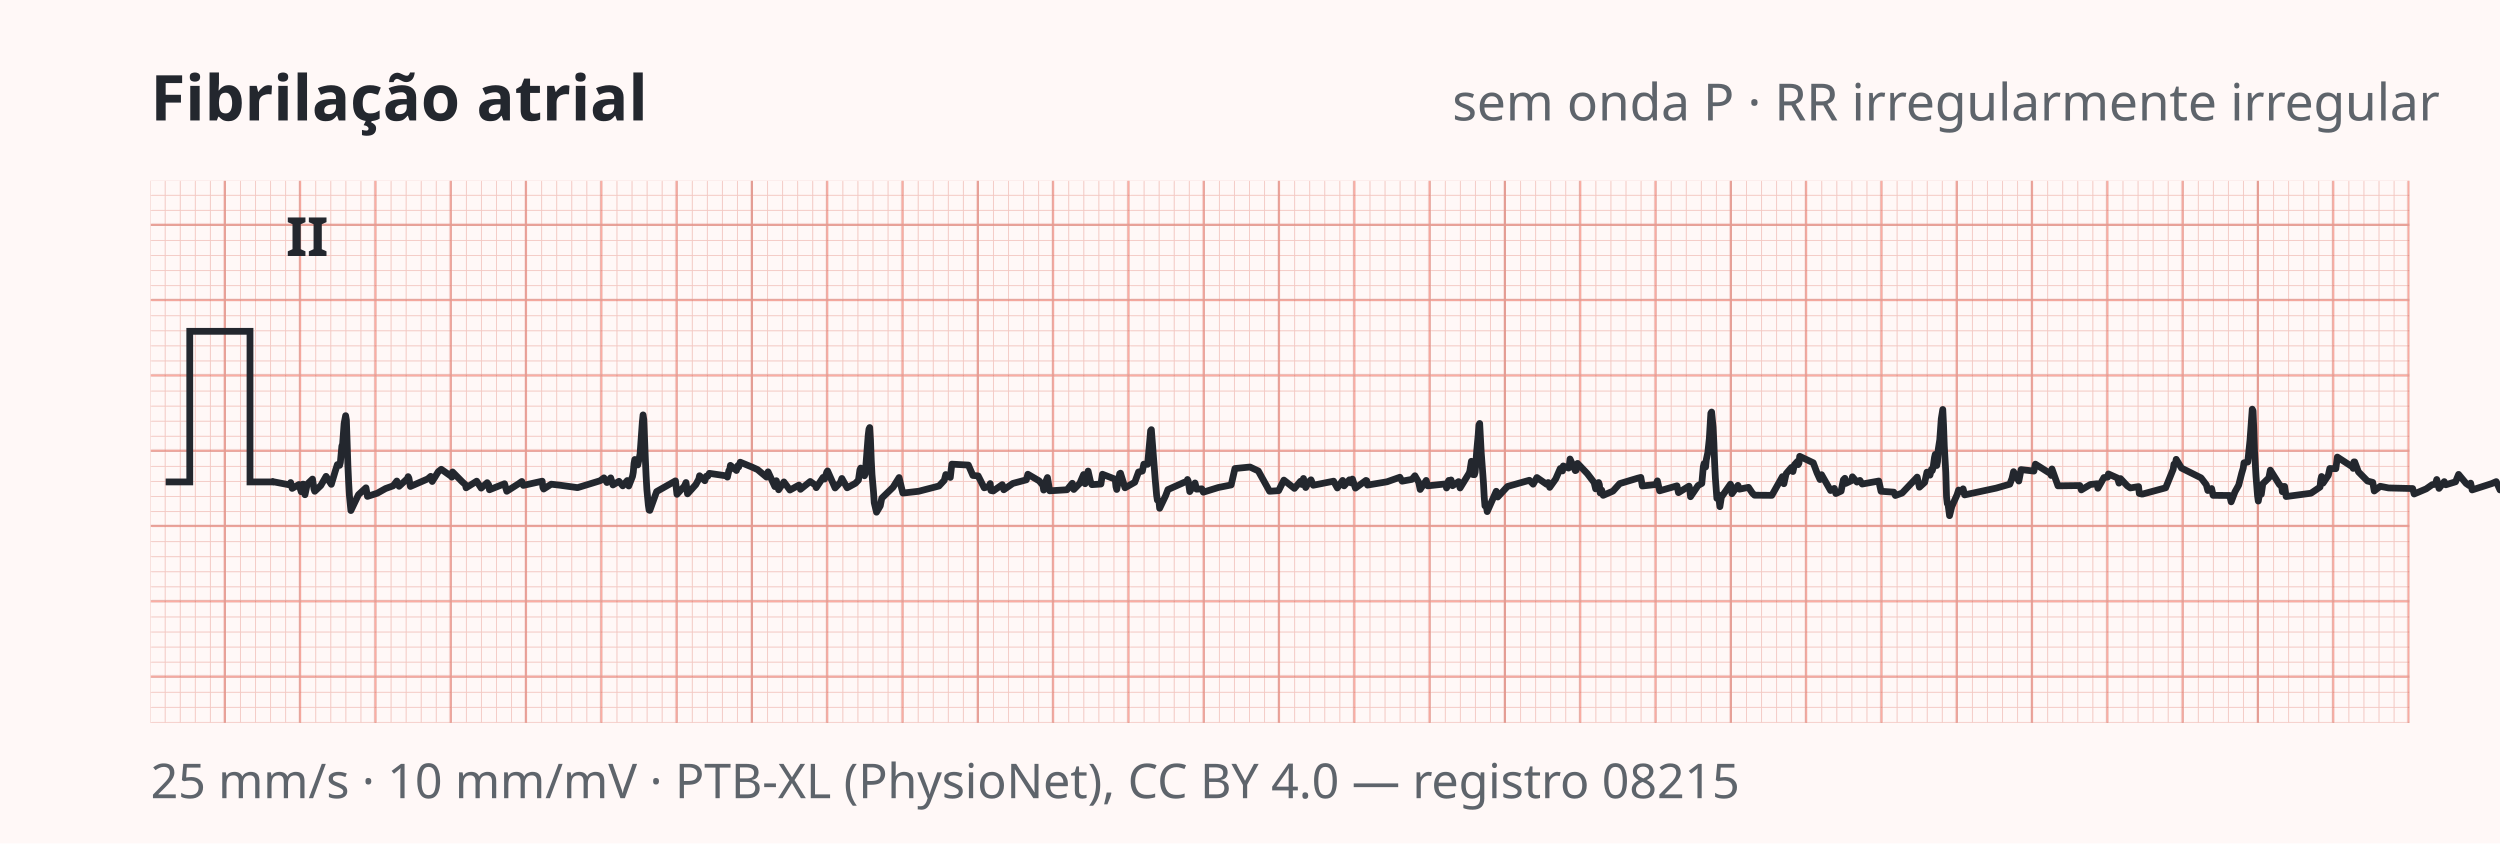
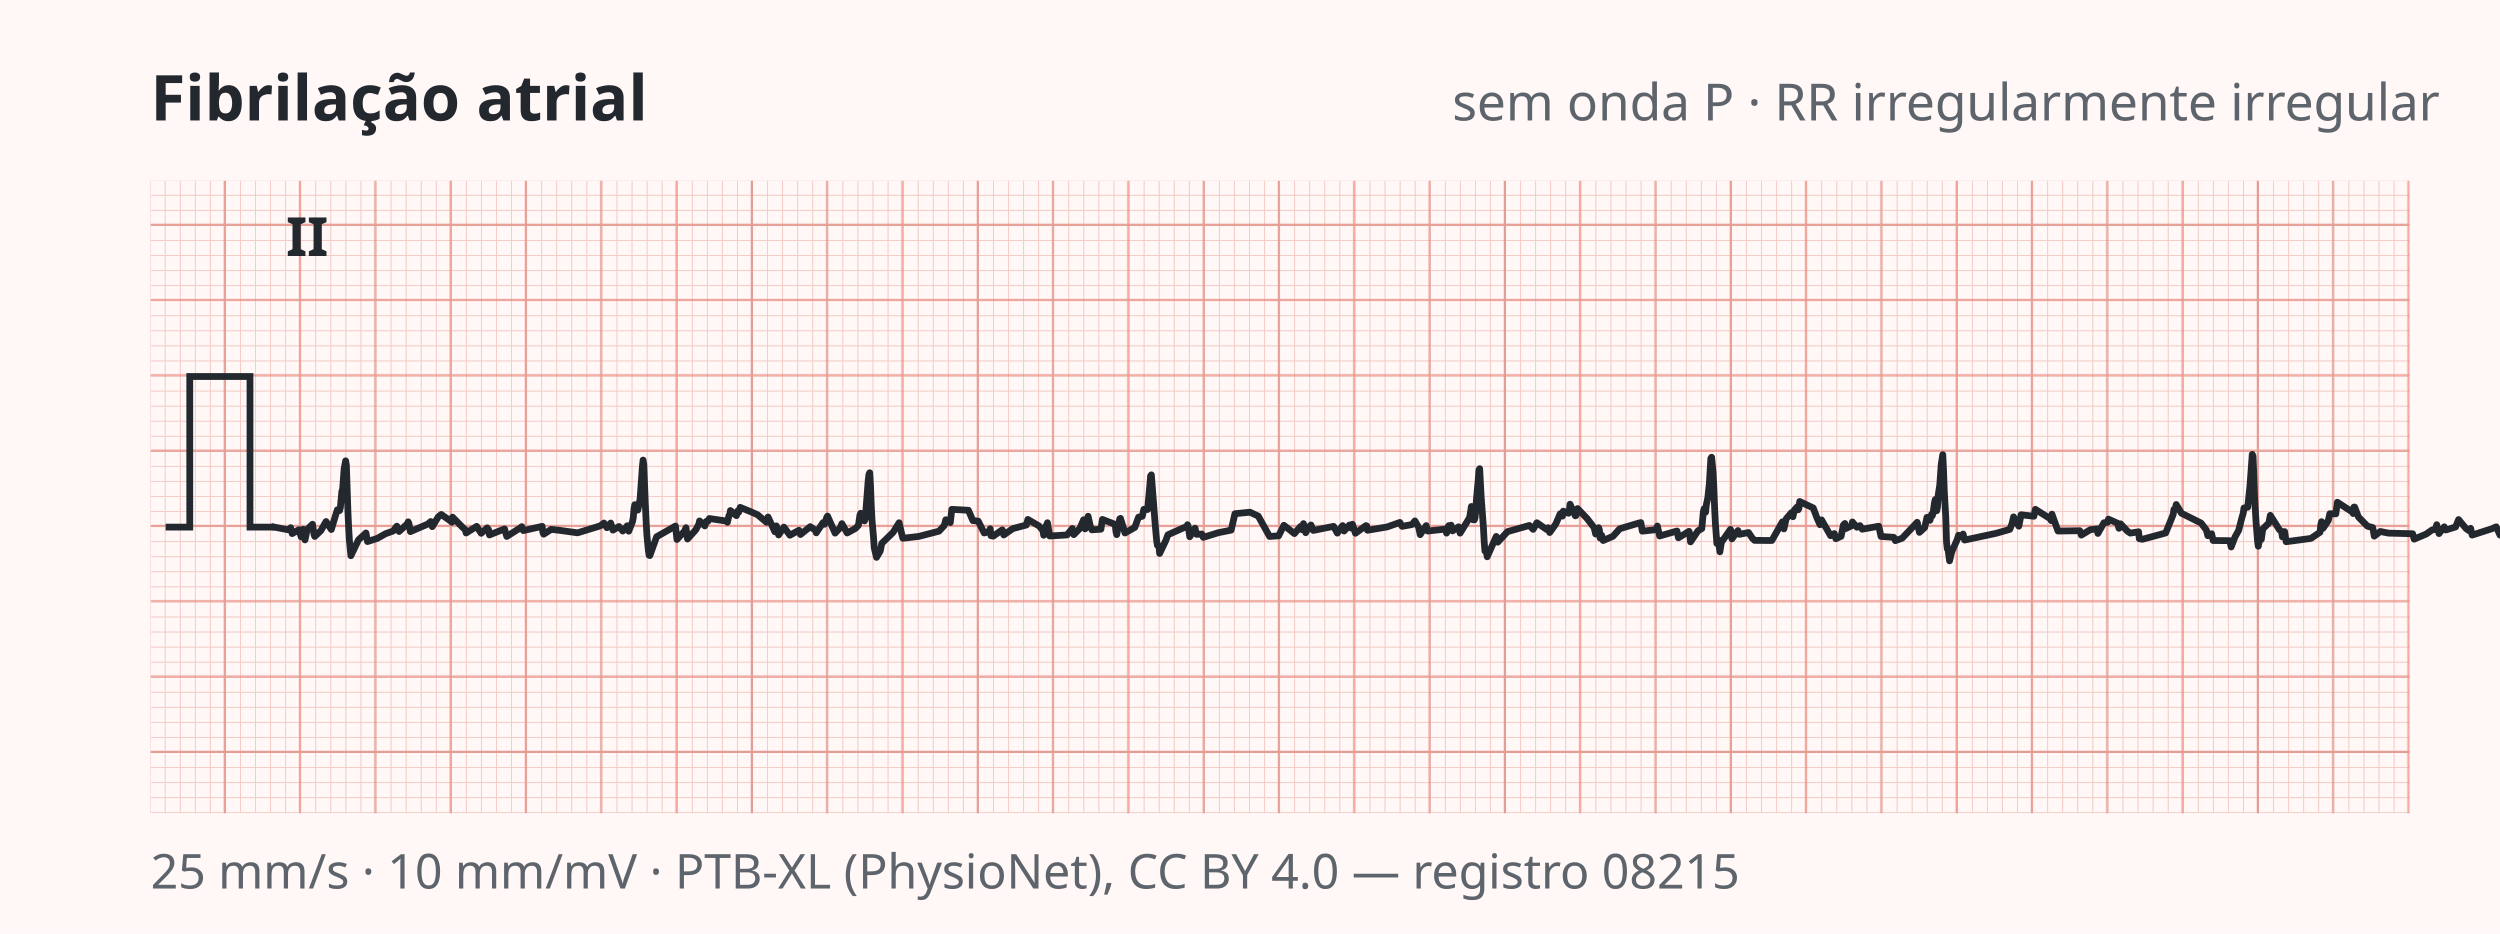
- <svg xmlns="http://www.w3.org/2000/svg" viewBox="0 0 166 56" role="img" aria-label="Fibrilação atrial">
+ <svg xmlns="http://www.w3.org/2000/svg" viewBox="0 0 166 62" role="img" aria-label="Fibrilação atrial">
  <defs>
    <pattern id="p1" width="1" height="1" patternUnits="userSpaceOnUse">
      <path d="M1 0V1M0 1H1" fill="none" stroke="#F3C9C3" stroke-width=".12" />
    </pattern>
    <pattern id="p5" width="5" height="5" patternUnits="userSpaceOnUse">
      <rect width="5" height="5" fill="url(#p1)" />
      <path d="M5 0V5M0 5H5" fill="none" stroke="#E39C93" stroke-width=".3" />
    </pattern>
  </defs>
-   <rect width="166" height="56" fill="#FFF8F7" />
-   <rect x="10.0" y="12.0" width="150.0" height="36" fill="url(#p5)" />
+   <rect width="166" height="62" fill="#FFF8F7" />
+   <rect x="10.0" y="12.0" width="150.0" height="42" fill="url(#p5)" />
  <text x="10.0" y="8" font-family="Figtree,system-ui,sans-serif" font-size="4.2" font-weight="600" fill="#23272E">Fibrilação atrial</text>
  <text x="162" y="8" text-anchor="end" font-family="Figtree,system-ui,sans-serif" font-size="3.4" fill="#5E646B">sem onda P · RR irregularmente irregular</text>
-   <polyline fill="none" stroke="#23272E" stroke-width=".45" stroke-linejoin="round" points="18.00,31.96 19.25,32.20 19.30,32.04 19.40,32.43 19.85,32.17 20.00,32.65 20.10,32.15 20.15,32.15 20.25,32.85 20.40,32.15 20.75,31.81 20.85,32.49 20.90,32.62 21.30,32.24 21.65,31.63 22.00,32.16 22.25,31.32 22.40,30.85 22.55,30.90 22.60,30.70 22.70,29.62 22.75,29.48 22.85,28.12 22.95,27.60 23.00,27.89 23.10,30.91 23.15,32.04 23.20,32.89 23.30,33.90 23.80,32.85 24.30,32.39 24.40,32.96 25.05,32.75 25.60,32.44 26.10,32.26 26.35,31.94 26.50,32.29 27.05,31.78 27.10,31.65 27.15,31.75 27.25,32.30 28.40,31.80 28.60,31.63 28.70,31.97 29.10,31.32 29.30,31.16 29.95,31.62 30.00,31.68 30.05,31.34 30.70,32.00 30.90,32.18 30.95,32.39 31.65,31.95 31.95,32.41 32.35,32.05 32.45,32.19 32.50,32.52 33.50,32.12 33.65,32.62 34.45,32.11 34.65,31.97 34.75,32.23 36.00,31.95 36.05,32.37 36.10,32.47 36.60,32.15 37.20,32.22 38.35,32.38 39.85,31.92 40.10,31.73 40.30,32.04 40.55,31.73 40.70,32.20 41.10,31.96 41.35,32.26 41.65,31.91 41.70,31.98 41.75,32.27 42.00,31.63 42.05,31.36 42.10,30.77 42.15,30.51 42.35,30.87 42.50,30.15 42.65,28.04 42.70,27.55 42.75,27.87 42.85,30.47 42.90,31.59 42.95,32.48 43.05,33.54 43.10,33.87 43.15,33.89 43.60,32.64 44.85,31.93 44.95,32.82 45.45,32.27 45.55,32.04 45.65,32.79 46.20,32.18 46.40,31.81 46.45,31.59 46.80,31.92 46.90,31.62 47.00,31.62 47.10,31.43 48.25,31.60 48.30,31.68 48.40,31.24 48.45,31.20 48.50,30.90 48.90,31.24 49.00,30.91 49.05,31.01 49.15,30.69 49.90,31.00 50.30,31.18 50.90,31.68 50.95,31.62 51.00,31.33 51.45,32.31 51.55,31.92 51.70,32.52 52.05,32.00 52.45,32.54 53.05,32.21 53.15,32.49 53.80,31.97 54.15,32.22 54.20,32.38 54.65,31.70 54.75,31.81 54.90,31.34 54.95,31.27 55.45,32.40 55.80,32.03 55.90,31.77 56.25,32.39 56.80,32.09 57.00,31.88 57.10,31.19 57.15,31.08 57.40,31.59 57.45,31.47 57.65,28.89 57.70,28.49 57.75,28.39 57.80,29.21 57.85,30.54 57.90,31.51 58.00,32.65 58.05,33.38 58.20,34.01 58.45,33.59 58.55,33.08 59.30,32.35 59.70,31.71 59.85,32.35 59.95,32.74 61.00,32.62 62.35,32.27 62.70,31.89 62.80,31.51 63.10,31.70 63.20,30.82 64.30,30.88 64.60,31.57 64.95,31.60 65.35,32.39 65.65,32.31 65.75,32.11 65.80,32.57 65.95,32.60 66.55,32.18 66.65,32.52 67.25,32.10 68.15,31.86 68.25,31.49 69.00,31.93 69.25,32.23 69.30,32.54 69.35,32.45 69.45,31.95 69.55,31.71 69.70,32.59 70.85,32.52 71.20,32.09 71.30,32.50 71.70,32.09 71.95,31.51 72.05,32.12 72.25,31.28 72.40,31.95 72.50,32.18 73.10,32.14 73.20,31.49 74.05,31.82 74.10,32.31 74.15,32.50 74.35,31.45 74.40,31.42 74.70,32.39 75.35,32.02 75.60,31.34 75.85,31.28 75.95,30.82 76.20,30.83 76.35,29.21 76.40,28.60 76.45,28.53 76.70,31.77 76.80,32.89 76.85,33.21 76.95,33.25 77.00,33.75 77.40,32.91 77.55,32.51 78.60,32.04 78.80,31.97 78.85,31.84 78.90,31.95 79.00,32.64 79.35,32.07 79.45,32.48 79.80,32.46 79.90,32.68 80.90,32.37 81.75,32.20 82.00,31.11 83.00,31.01 83.55,31.27 84.30,32.62 84.90,32.58 85.25,31.88 85.95,32.43 86.35,31.96 86.45,32.17 86.55,31.77 86.70,32.37 86.90,32.00 87.05,31.86 87.20,32.22 88.55,31.95 88.80,32.40 89.15,31.90 89.20,31.97 89.25,32.26 89.60,31.86 89.70,32.06 89.80,31.81 90.00,32.41 90.70,31.90 90.75,31.92 90.80,32.21 92.10,31.99 92.95,31.69 93.10,31.95 93.75,31.83 93.95,31.59 94.20,32.02 94.30,32.50 94.70,31.90 94.80,32.26 96.00,32.13 96.05,32.40 96.10,32.30 96.15,31.98 96.20,31.90 96.25,32.08 96.35,31.87 96.45,32.25 96.85,31.98 96.95,32.40 97.55,31.42 97.60,31.27 97.70,30.63 97.80,31.51 97.90,31.52 97.95,31.35 98.05,29.99 98.15,28.91 98.20,28.22 98.25,28.12 98.35,30.01 98.50,32.04 98.55,32.97 98.60,33.59 98.70,33.67 98.75,33.97 99.35,32.62 99.45,33.00 100.10,32.30 101.55,31.89 101.80,32.15 102.05,31.71 102.70,32.16 102.80,32.04 102.90,32.36 103.30,31.80 103.60,31.11 103.75,31.27 103.80,30.94 104.15,31.08 104.20,30.92 104.25,30.48 104.60,31.25 104.65,31.23 104.75,30.77 105.40,31.45 105.85,32.04 105.95,32.46 106.15,32.04 106.20,32.19 106.25,32.73 106.35,32.54 106.45,32.89 107.10,32.61 107.55,32.11 108.75,31.75 108.95,31.70 109.05,32.27 109.95,32.17 110.05,31.93 110.20,32.59 111.35,32.26 111.45,32.71 112.15,32.28 112.20,32.45 112.25,32.98 112.75,32.24 113.00,32.10 113.10,30.99 113.15,30.78 113.25,31.01 113.30,30.52 113.40,30.05 113.50,29.12 113.60,27.44 113.65,27.36 113.75,28.37 113.80,29.38 113.85,30.73 113.90,31.73 114.00,33.09 114.10,32.85 114.20,33.64 114.30,33.01 114.90,32.15 114.95,32.28 115.00,32.78 115.40,32.23 115.50,32.48 116.10,32.36 116.25,32.58 116.35,32.73 116.50,32.88 117.65,32.89 118.35,31.65 118.45,32.12 118.60,31.45 118.95,31.04 119.05,31.31 119.15,30.86 119.35,30.64 119.40,30.85 119.45,30.76 119.50,30.30 120.40,30.73 120.65,31.40 120.85,31.84 120.95,31.52 121.55,32.57 121.80,32.43 121.90,32.77 122.25,32.61 122.40,31.86 122.50,31.76 122.55,32.10 122.95,31.91 123.00,31.66 123.30,32.01 123.50,31.90 123.65,32.14 124.75,31.94 124.90,32.62 125.75,32.68 125.85,32.90 126.30,32.74 127.20,31.79 127.30,31.68 127.45,32.35 127.80,32.03 127.95,31.35 128.15,31.55 128.25,31.16 128.30,31.25 128.35,31.10 128.45,30.38 128.50,30.17 128.60,30.91 128.65,30.65 128.70,29.84 128.80,29.21 128.90,27.81 129.00,27.19 129.05,28.21 129.10,29.61 129.20,31.37 129.25,32.99 129.30,33.44 129.35,33.49 129.45,34.24 129.60,33.63 129.95,32.85 130.05,32.54 130.30,32.66 130.35,32.46 130.45,32.86 132.55,32.41 133.45,32.15 133.60,31.76 133.70,31.32 134.05,31.94 134.20,31.18 135.05,31.28 135.15,30.82 136.05,31.39 136.10,31.35 136.20,31.57 136.25,31.14 136.65,32.26 138.10,32.24 138.20,32.53 138.80,32.17 139.25,32.12 139.30,32.42 139.70,31.71 139.95,31.68 140.00,31.47 140.60,31.74 140.70,32.08 140.80,31.78 141.25,32.26 141.45,32.40 142.00,32.31 142.05,32.77 142.25,32.81 143.80,32.39 144.30,31.16 144.35,30.82 144.45,30.76 144.50,30.50 144.85,31.08 146.15,31.73 146.50,32.19 146.60,32.57 146.85,32.44 146.95,32.89 148.05,32.90 148.15,33.32 148.40,32.66 148.65,32.21 148.85,31.42 148.95,31.08 149.00,30.73 149.25,30.68 149.40,29.24 149.55,27.17 149.60,27.28 149.65,28.48 149.70,29.95 149.80,31.64 149.90,32.91 149.95,33.27 150.05,32.72 150.15,32.82 150.25,32.12 150.65,31.73 150.75,31.22 151.35,32.17 151.50,32.31 151.55,32.65 151.60,32.61 151.65,32.30 151.70,32.30 151.80,32.97 153.45,32.75 154.05,32.34 154.10,31.85 154.15,31.64 154.25,32.08 154.60,31.56 154.70,31.11 155.10,31.12 155.20,30.35 156.20,31.00 156.25,31.10 156.30,30.67 156.35,30.67 156.60,31.33 157.20,31.94 157.55,32.03 157.65,32.60 158.05,32.29 158.60,32.40 160.20,32.44 160.30,32.80 161.10,32.46 161.50,32.18 161.70,32.16 161.80,31.84 161.95,32.43 162.30,31.98 162.40,32.19 163.05,31.99 163.25,31.50 163.65,31.98 163.75,32.10 163.95,32.24 164.05,32.08 164.15,32.53 165.45,32.11 165.75,31.98 166.00,32.53 166.85,32.07 167.00,31.95 167.10,31.31 167.20,30.94 167.25,30.41 167.40,30.55 167.60,30.54 167.65,30.20 167.75,29.23 167.80,28.35 167.85,28.41 167.95,30.19" />
-   <path d="M11.0 32.0h1.6v-10.0h4v10.0h1.6" fill="none" stroke="#23272E" stroke-width=".45" />
+   <polyline fill="none" stroke="#23272E" stroke-width=".45" stroke-linejoin="round" points="18.00,34.96 19.25,35.20 19.30,35.04 19.40,35.43 19.85,35.17 20.00,35.65 20.10,35.15 20.15,35.15 20.25,35.85 20.40,35.15 20.75,34.81 20.85,35.49 20.90,35.62 21.30,35.24 21.65,34.63 22.00,35.16 22.25,34.32 22.40,33.85 22.55,33.90 22.60,33.70 22.70,32.62 22.75,32.48 22.85,31.12 22.95,30.60 23.00,30.89 23.10,33.91 23.15,35.04 23.20,35.89 23.30,36.90 23.80,35.85 24.30,35.39 24.40,35.96 25.05,35.75 25.60,35.44 26.10,35.26 26.35,34.94 26.50,35.29 27.05,34.78 27.10,34.65 27.15,34.75 27.25,35.30 28.40,34.80 28.60,34.63 28.70,34.97 29.10,34.32 29.30,34.16 29.95,34.62 30.00,34.68 30.05,34.34 30.70,35.00 30.90,35.18 30.95,35.39 31.65,34.95 31.95,35.41 32.35,35.05 32.45,35.19 32.50,35.52 33.50,35.12 33.65,35.62 34.45,35.11 34.65,34.97 34.75,35.23 36.00,34.95 36.05,35.37 36.10,35.47 36.60,35.15 37.20,35.22 38.35,35.38 39.85,34.92 40.10,34.73 40.30,35.04 40.55,34.73 40.70,35.20 41.10,34.96 41.35,35.26 41.65,34.91 41.70,34.98 41.75,35.27 42.00,34.63 42.05,34.36 42.10,33.77 42.15,33.51 42.35,33.87 42.50,33.15 42.65,31.04 42.70,30.55 42.75,30.87 42.85,33.47 42.90,34.59 42.95,35.48 43.05,36.54 43.10,36.87 43.15,36.89 43.60,35.64 44.85,34.93 44.95,35.82 45.45,35.27 45.55,35.04 45.65,35.79 46.20,35.18 46.40,34.81 46.45,34.59 46.80,34.92 46.90,34.62 47.00,34.62 47.10,34.43 48.25,34.60 48.30,34.68 48.40,34.24 48.45,34.20 48.50,33.90 48.90,34.24 49.00,33.91 49.05,34.01 49.15,33.69 49.90,34.00 50.30,34.18 50.90,34.68 50.95,34.62 51.00,34.33 51.45,35.31 51.55,34.92 51.70,35.52 52.05,35.00 52.45,35.54 53.05,35.21 53.15,35.49 53.80,34.97 54.15,35.22 54.20,35.38 54.65,34.70 54.75,34.81 54.90,34.34 54.95,34.27 55.45,35.40 55.80,35.03 55.90,34.77 56.25,35.39 56.80,35.09 57.00,34.88 57.10,34.19 57.15,34.08 57.40,34.59 57.45,34.47 57.65,31.89 57.70,31.49 57.75,31.39 57.80,32.21 57.85,33.54 57.90,34.51 58.00,35.65 58.05,36.38 58.20,37.01 58.45,36.59 58.55,36.08 59.30,35.35 59.70,34.71 59.85,35.35 59.95,35.74 61.00,35.62 62.35,35.27 62.70,34.89 62.80,34.51 63.10,34.70 63.20,33.82 64.30,33.88 64.60,34.57 64.95,34.60 65.35,35.39 65.65,35.31 65.75,35.11 65.80,35.57 65.95,35.60 66.55,35.18 66.65,35.52 67.25,35.10 68.15,34.86 68.25,34.49 69.00,34.93 69.25,35.23 69.30,35.54 69.35,35.45 69.45,34.95 69.55,34.71 69.70,35.59 70.85,35.52 71.20,35.09 71.30,35.50 71.70,35.09 71.95,34.51 72.05,35.12 72.25,34.28 72.40,34.95 72.50,35.18 73.10,35.14 73.20,34.49 74.05,34.82 74.10,35.31 74.15,35.50 74.35,34.45 74.40,34.42 74.70,35.39 75.35,35.02 75.60,34.34 75.85,34.28 75.95,33.82 76.20,33.83 76.35,32.21 76.40,31.60 76.45,31.53 76.70,34.77 76.80,35.89 76.85,36.21 76.95,36.25 77.00,36.75 77.40,35.91 77.55,35.51 78.60,35.04 78.80,34.97 78.85,34.84 78.90,34.95 79.00,35.64 79.35,35.07 79.45,35.48 79.80,35.46 79.90,35.68 80.90,35.37 81.75,35.20 82.00,34.11 83.00,34.01 83.55,34.27 84.30,35.62 84.90,35.58 85.25,34.88 85.95,35.43 86.35,34.96 86.45,35.17 86.55,34.77 86.70,35.37 86.90,35.00 87.05,34.86 87.20,35.22 88.55,34.95 88.80,35.40 89.15,34.90 89.20,34.97 89.25,35.26 89.60,34.86 89.70,35.06 89.80,34.81 90.00,35.41 90.70,34.90 90.75,34.92 90.80,35.21 92.10,34.99 92.95,34.69 93.10,34.95 93.75,34.83 93.95,34.59 94.20,35.02 94.30,35.50 94.70,34.90 94.80,35.26 96.00,35.13 96.05,35.40 96.10,35.30 96.15,34.98 96.20,34.90 96.25,35.08 96.35,34.87 96.45,35.25 96.85,34.98 96.95,35.40 97.55,34.42 97.60,34.27 97.70,33.63 97.80,34.51 97.90,34.52 97.95,34.35 98.05,32.99 98.15,31.91 98.20,31.22 98.25,31.12 98.35,33.01 98.50,35.04 98.55,35.97 98.60,36.59 98.70,36.67 98.75,36.97 99.35,35.62 99.45,36.00 100.10,35.30 101.55,34.89 101.80,35.15 102.05,34.71 102.70,35.16 102.80,35.04 102.90,35.36 103.30,34.80 103.60,34.11 103.75,34.27 103.80,33.94 104.15,34.08 104.20,33.92 104.25,33.48 104.60,34.25 104.65,34.23 104.75,33.77 105.40,34.45 105.85,35.04 105.95,35.46 106.15,35.04 106.20,35.19 106.25,35.73 106.35,35.54 106.45,35.89 107.10,35.61 107.55,35.11 108.75,34.75 108.95,34.70 109.05,35.27 109.95,35.17 110.05,34.93 110.20,35.59 111.35,35.26 111.45,35.71 112.15,35.28 112.20,35.45 112.25,35.98 112.75,35.24 113.00,35.10 113.10,33.99 113.15,33.78 113.25,34.01 113.30,33.52 113.40,33.05 113.50,32.12 113.60,30.44 113.65,30.36 113.75,31.37 113.80,32.38 113.85,33.73 113.90,34.73 114.00,36.09 114.10,35.85 114.20,36.64 114.30,36.01 114.90,35.15 114.95,35.28 115.00,35.78 115.40,35.23 115.50,35.48 116.10,35.36 116.25,35.58 116.35,35.73 116.50,35.88 117.65,35.89 118.35,34.65 118.45,35.12 118.60,34.45 118.95,34.04 119.05,34.31 119.15,33.86 119.35,33.64 119.40,33.85 119.45,33.76 119.50,33.30 120.40,33.73 120.65,34.40 120.85,34.84 120.95,34.52 121.55,35.57 121.80,35.43 121.90,35.77 122.25,35.61 122.40,34.86 122.50,34.76 122.55,35.10 122.95,34.91 123.00,34.66 123.30,35.01 123.50,34.90 123.65,35.14 124.75,34.94 124.90,35.62 125.75,35.68 125.85,35.90 126.30,35.74 127.20,34.79 127.30,34.68 127.45,35.35 127.80,35.03 127.95,34.35 128.15,34.55 128.25,34.16 128.30,34.25 128.35,34.10 128.45,33.38 128.50,33.17 128.60,33.91 128.65,33.65 128.70,32.84 128.80,32.21 128.90,30.81 129.00,30.19 129.05,31.21 129.10,32.61 129.20,34.37 129.25,35.99 129.30,36.44 129.35,36.49 129.45,37.24 129.60,36.63 129.95,35.85 130.05,35.54 130.30,35.66 130.35,35.46 130.45,35.86 132.55,35.41 133.45,35.15 133.60,34.76 133.70,34.32 134.05,34.94 134.20,34.18 135.05,34.28 135.15,33.82 136.05,34.39 136.10,34.35 136.20,34.57 136.25,34.14 136.65,35.26 138.10,35.24 138.20,35.53 138.80,35.17 139.25,35.12 139.30,35.42 139.70,34.71 139.95,34.68 140.00,34.47 140.60,34.74 140.70,35.08 140.80,34.78 141.25,35.26 141.45,35.40 142.00,35.31 142.05,35.77 142.25,35.81 143.80,35.39 144.30,34.16 144.35,33.82 144.45,33.76 144.50,33.50 144.85,34.08 146.15,34.73 146.50,35.19 146.60,35.57 146.85,35.44 146.95,35.89 148.05,35.90 148.15,36.32 148.40,35.66 148.65,35.21 148.85,34.42 148.95,34.08 149.00,33.73 149.25,33.68 149.40,32.24 149.55,30.17 149.60,30.28 149.65,31.48 149.70,32.95 149.80,34.64 149.90,35.91 149.95,36.27 150.05,35.72 150.15,35.82 150.25,35.12 150.65,34.73 150.75,34.22 151.35,35.17 151.50,35.31 151.55,35.65 151.60,35.61 151.65,35.30 151.70,35.30 151.80,35.97 153.45,35.75 154.05,35.34 154.10,34.85 154.15,34.64 154.25,35.08 154.60,34.56 154.70,34.11 155.10,34.12 155.20,33.35 156.20,34.00 156.25,34.10 156.30,33.67 156.35,33.67 156.60,34.33 157.20,34.94 157.55,35.03 157.65,35.60 158.05,35.29 158.60,35.40 160.20,35.44 160.30,35.80 161.10,35.46 161.50,35.18 161.70,35.16 161.80,34.84 161.95,35.43 162.30,34.98 162.40,35.19 163.05,34.99 163.25,34.50 163.65,34.98 163.75,35.10 163.95,35.24 164.05,35.08 164.15,35.53 165.45,35.11 165.75,34.98 166.00,35.53 166.85,35.07 167.00,34.95 167.10,34.31 167.20,33.94 167.25,33.41 167.40,33.55 167.60,33.54 167.65,33.20 167.75,32.23 167.80,31.35 167.85,31.41 167.95,33.19" />
+   <path d="M11.0 35.0h1.6v-10.0h4v10.0h1.6" fill="none" stroke="#23272E" stroke-width=".45" />
  <text x="19" y="17" font-family="Figtree,system-ui,sans-serif" font-size="3.6" font-weight="600" fill="#23272E">II</text>
-   <text x="10.0" y="53" font-family="Figtree,system-ui,sans-serif" font-size="3.2" fill="#5E646B">25 mm/s · 10 mm/mV · PTB-XL (PhysioNet), CC BY 4.0 — registro 08215</text>
+   <text x="10.0" y="59" font-family="Figtree,system-ui,sans-serif" font-size="3.2" fill="#5E646B">25 mm/s · 10 mm/mV · PTB-XL (PhysioNet), CC BY 4.0 — registro 08215</text>
</svg>
